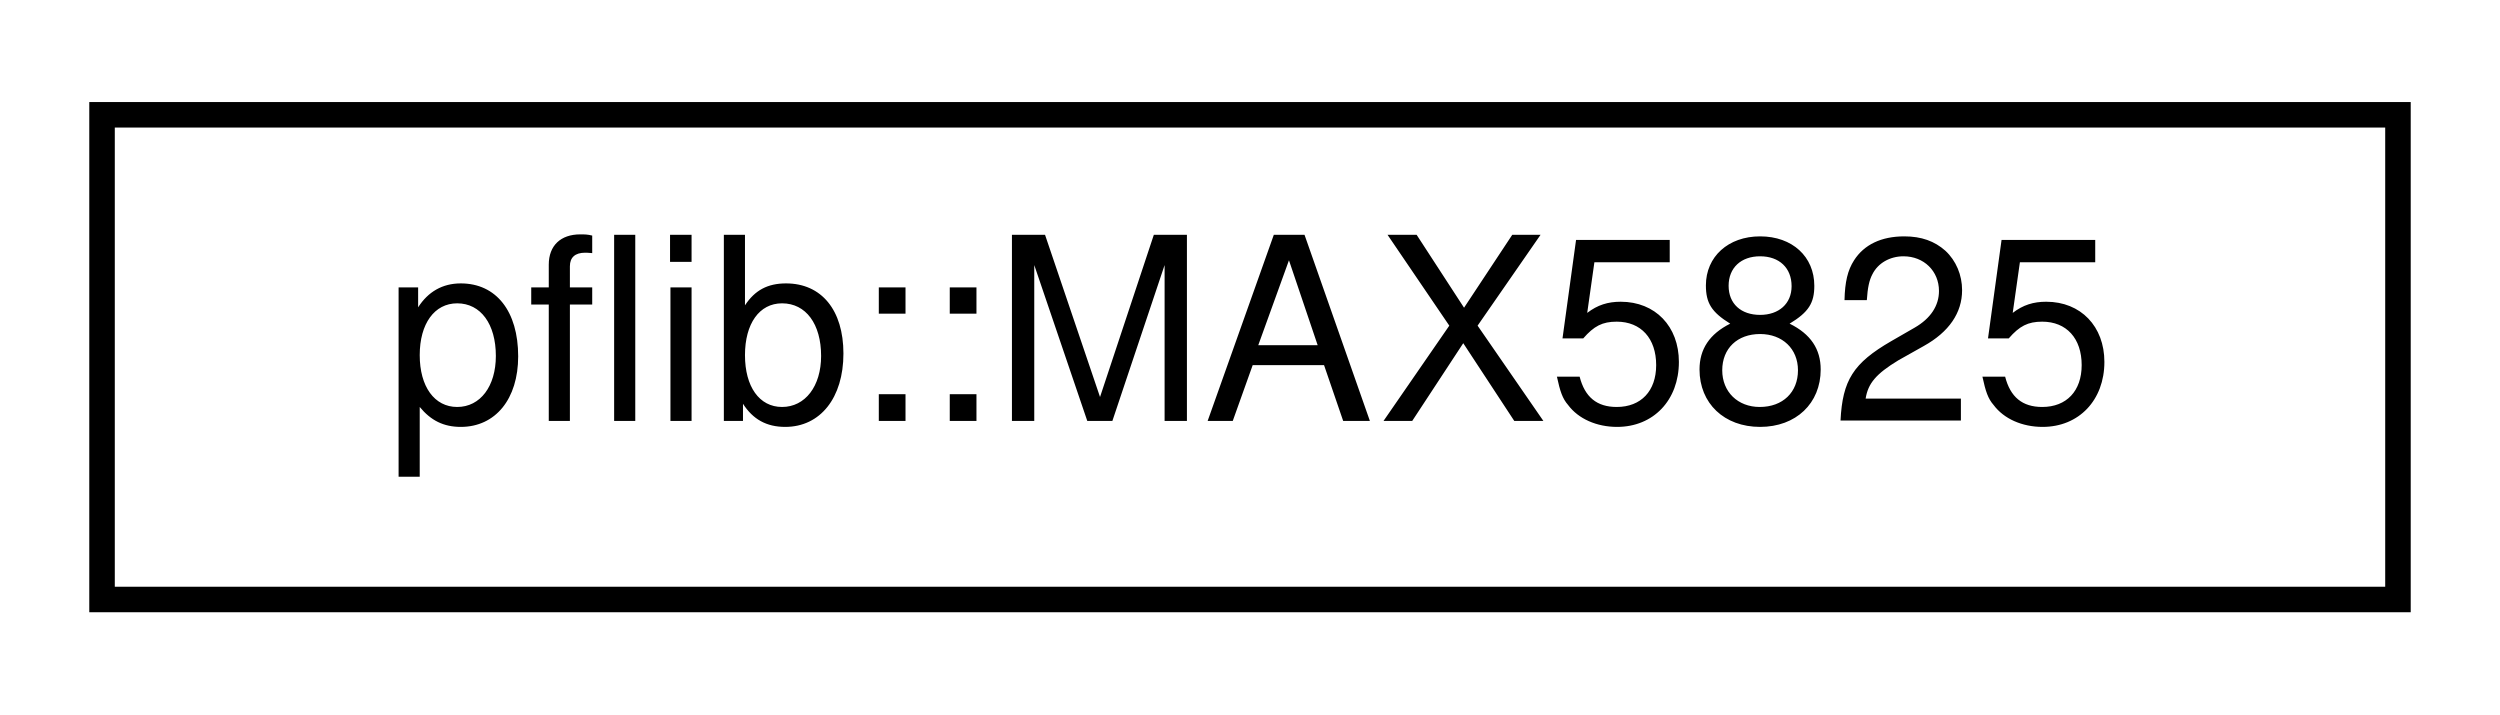
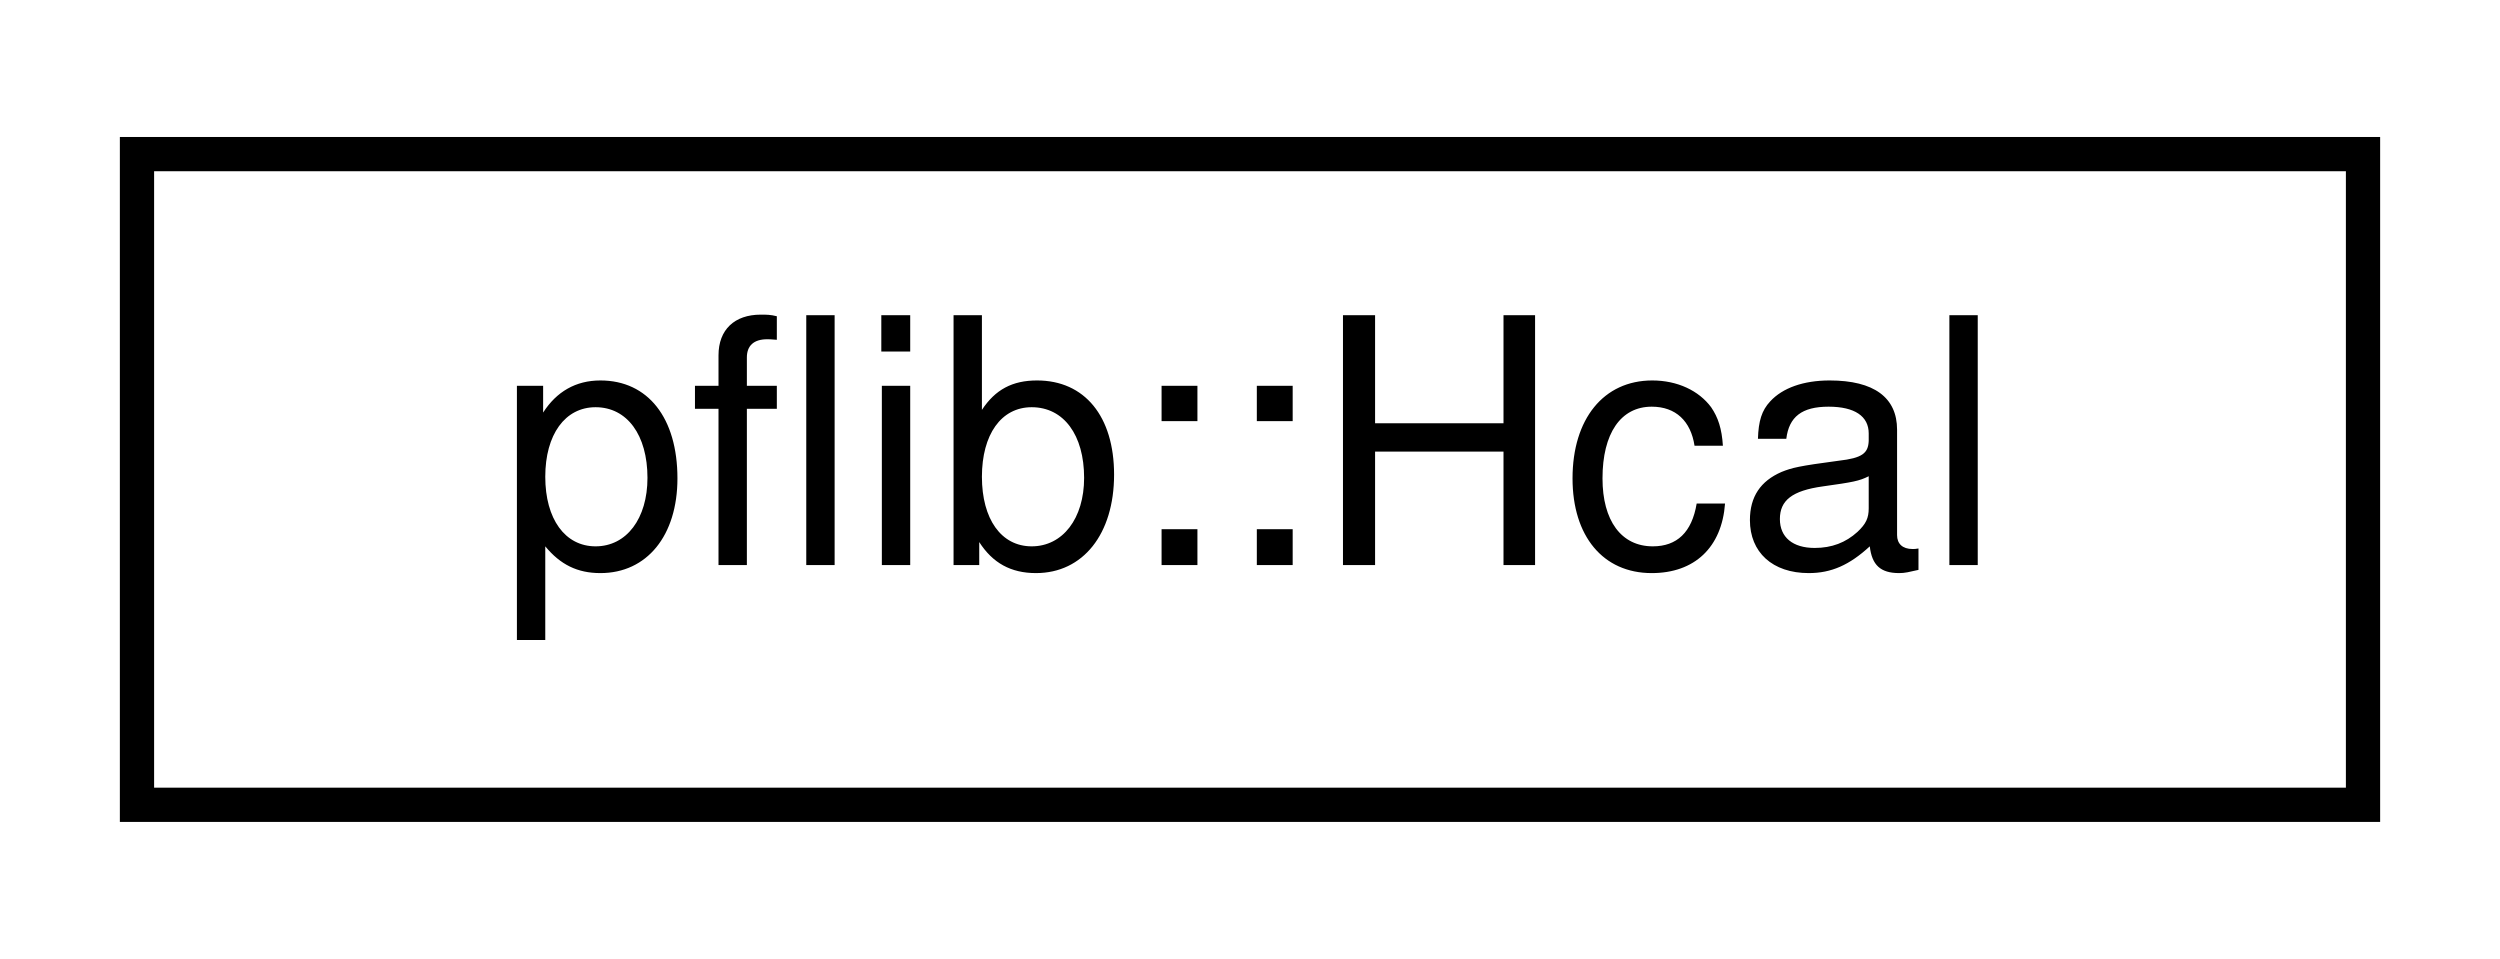
- <svg xmlns="http://www.w3.org/2000/svg" xmlns:xlink="http://www.w3.org/1999/xlink" width="98pt" height="28pt" viewBox="0.00 0.00 98.00 28.00">
+ <svg xmlns="http://www.w3.org/2000/svg" xmlns:xlink="http://www.w3.org/1999/xlink" width="73pt" height="28pt" viewBox="0.00 0.00 73.00 28.00">
  <g id="graph0" class="graph" transform="scale(1 1) rotate(0) translate(4 24)">
    <g id="node1" class="node">
      <g id="a_node1">
-         <a xlink:href="classpflib_1_1MAX5825.html" target="_top" xlink:title="Class representing communication with the Digital-Analog Converter on the HGC ROC.">
-           <polygon fill="none" stroke="black" points="0,-0.5 0,-19.5 90,-19.5 90,-0.5 0,-0.5" />
-           <text text-anchor="middle" x="45" y="-7.5" font-family="Helvetica,sans-Serif" font-size="10.00">pflib::MAX5825</text>
+         <a xlink:href="classpflib_1_1Hcal.html" target="_top" xlink:title="representing a standard HCAL motherboard">
+           <polygon fill="none" stroke="black" points="0,-0.5 0,-19.5 65,-19.5 65,-0.5 0,-0.5" />
+           <text text-anchor="middle" x="32.5" y="-7.5" font-family="Helvetica,sans-Serif" font-size="10.00">pflib::Hcal</text>
        </a>
      </g>
    </g>
  </g>
</svg>
